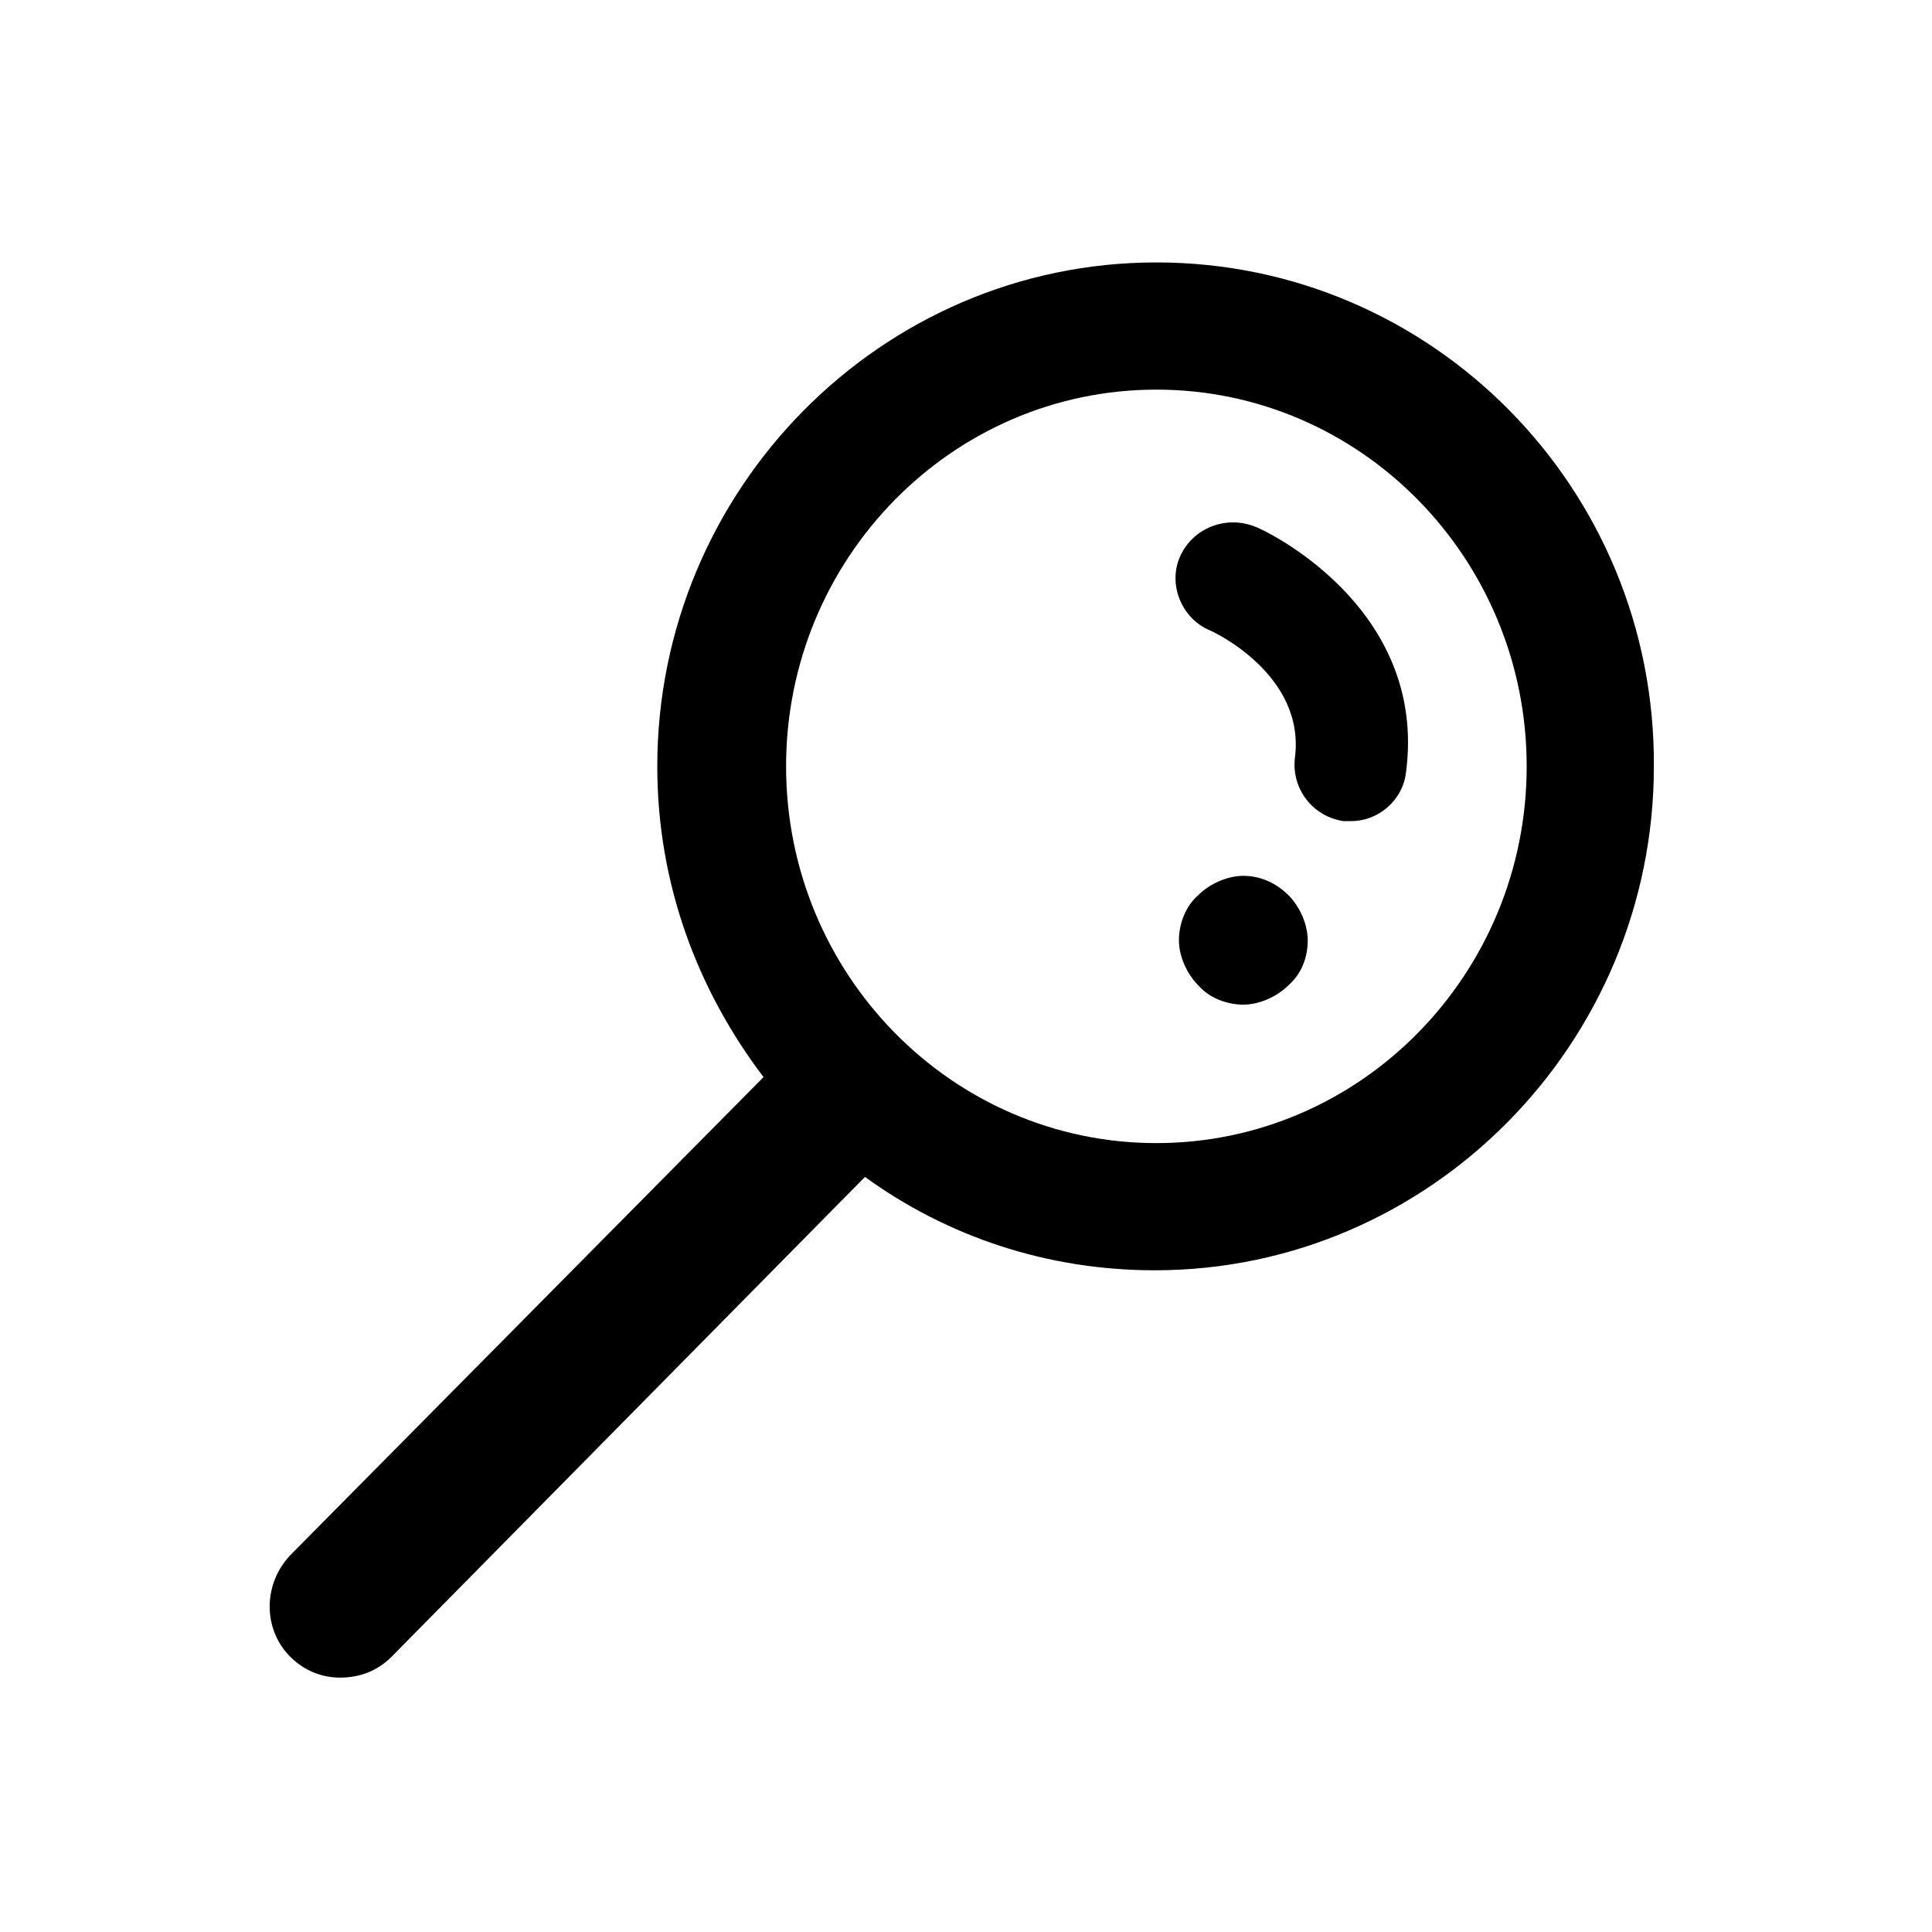
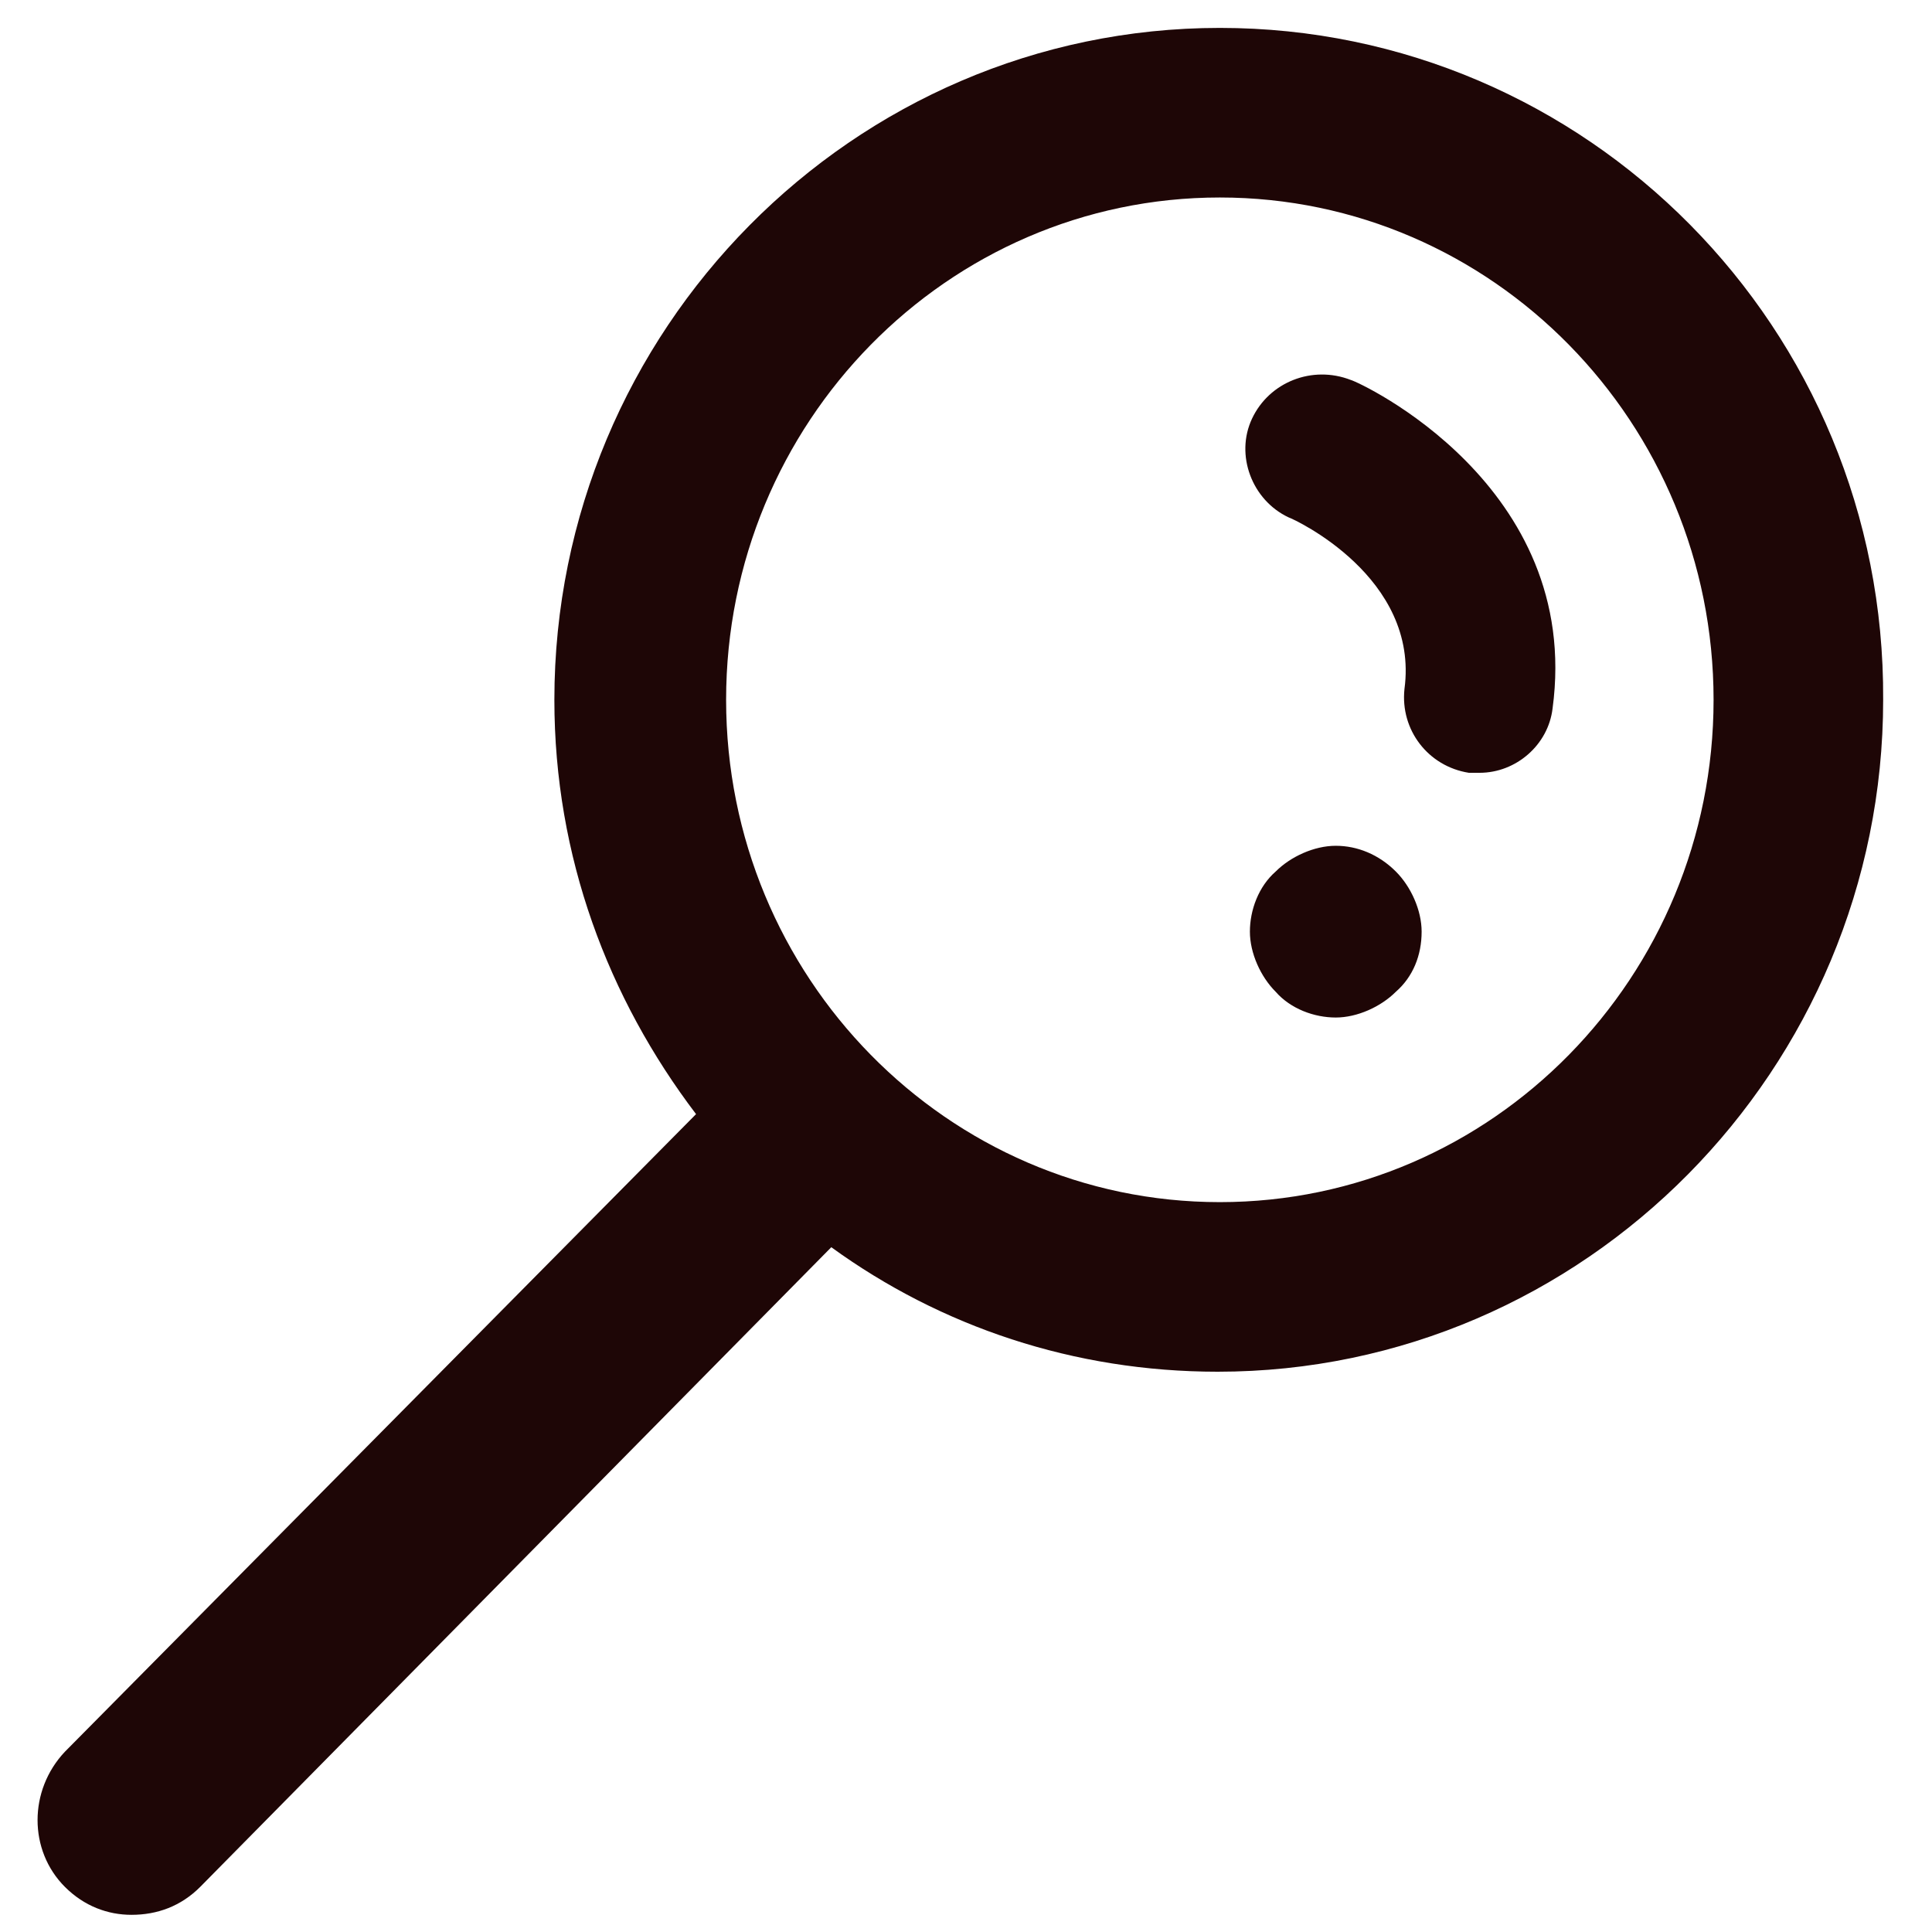
- <svg xmlns="http://www.w3.org/2000/svg" width="24" height="24" viewBox="0 0 24 24" fill="none">
-   <path d="M14.365 3.26C10.945 3.26 8.165 6.08 8.165 9.52C8.165 10.98 8.665 12.3 9.485 13.38L3.605 19.32C3.265 19.68 3.265 20.24 3.605 20.58C3.785 20.76 4.005 20.84 4.225 20.84C4.465 20.84 4.685 20.76 4.865 20.58L10.745 14.62C11.765 15.36 13.005 15.78 14.345 15.78C17.765 15.78 20.545 12.96 20.545 9.52C20.565 6.06 17.785 3.26 14.365 3.26ZM14.365 14.2C11.825 14.2 9.765 12.1 9.765 9.52C9.765 6.94 11.825 4.84 14.365 4.84C16.905 4.84 18.965 6.94 18.965 9.52C18.965 12.1 16.905 14.2 14.365 14.2ZM17.465 9.6C17.425 9.94 17.125 10.2 16.785 10.2C16.745 10.2 16.725 10.2 16.685 10.2C16.305 10.14 16.045 9.8 16.085 9.42C16.225 8.38 15.065 7.84 15.005 7.82C14.665 7.66 14.505 7.24 14.665 6.9C14.825 6.56 15.225 6.4 15.585 6.54C15.665 6.56 17.745 7.52 17.465 9.6ZM16.005 11.12C16.145 11.26 16.245 11.48 16.245 11.68C16.245 11.9 16.165 12.1 16.005 12.24C15.865 12.38 15.645 12.48 15.445 12.48C15.245 12.48 15.025 12.4 14.885 12.24C14.745 12.1 14.645 11.88 14.645 11.68C14.645 11.48 14.725 11.26 14.885 11.12C15.025 10.98 15.245 10.88 15.445 10.88C15.645 10.88 15.845 10.96 16.005 11.12Z" fill="black" />
+ <svg xmlns="http://www.w3.org/2000/svg" width="18" height="18" viewBox="0 0 18 18" fill="none">
+   <path d="M11.365 0.26C7.945 0.26 5.165 3.08 5.165 6.52C5.165 7.98 5.665 9.3 6.485 10.38L0.605 16.32C0.265 16.68 0.265 17.24 0.605 17.58C0.785 17.76 1.005 17.84 1.225 17.84C1.465 17.84 1.685 17.76 1.865 17.58L7.745 11.62C8.765 12.36 10.005 12.78 11.345 12.78C14.765 12.78 17.545 9.96 17.545 6.52C17.565 3.06 14.785 0.26 11.365 0.26ZM11.365 11.2C8.825 11.2 6.765 9.1 6.765 6.52C6.765 3.94 8.825 1.84 11.365 1.84C13.905 1.84 15.965 3.94 15.965 6.52C15.965 9.1 13.905 11.2 11.365 11.2ZM14.465 6.6C14.425 6.94 14.125 7.2 13.785 7.2C13.745 7.2 13.725 7.2 13.685 7.2C13.305 7.14 13.045 6.8 13.085 6.42C13.225 5.38 12.065 4.84 12.005 4.82C11.665 4.66 11.505 4.24 11.665 3.9C11.825 3.56 12.225 3.4 12.585 3.54C12.665 3.56 14.745 4.52 14.465 6.6ZM13.005 8.12C13.145 8.26 13.245 8.48 13.245 8.68C13.245 8.9 13.165 9.1 13.005 9.24C12.865 9.38 12.645 9.48 12.445 9.48C12.245 9.48 12.025 9.4 11.885 9.24C11.745 9.1 11.645 8.88 11.645 8.68C11.645 8.48 11.725 8.26 11.885 8.12C12.025 7.98 12.245 7.88 12.445 7.88C12.645 7.88 12.845 7.96 13.005 8.12Z" fill="#1E0606" />
</svg>
